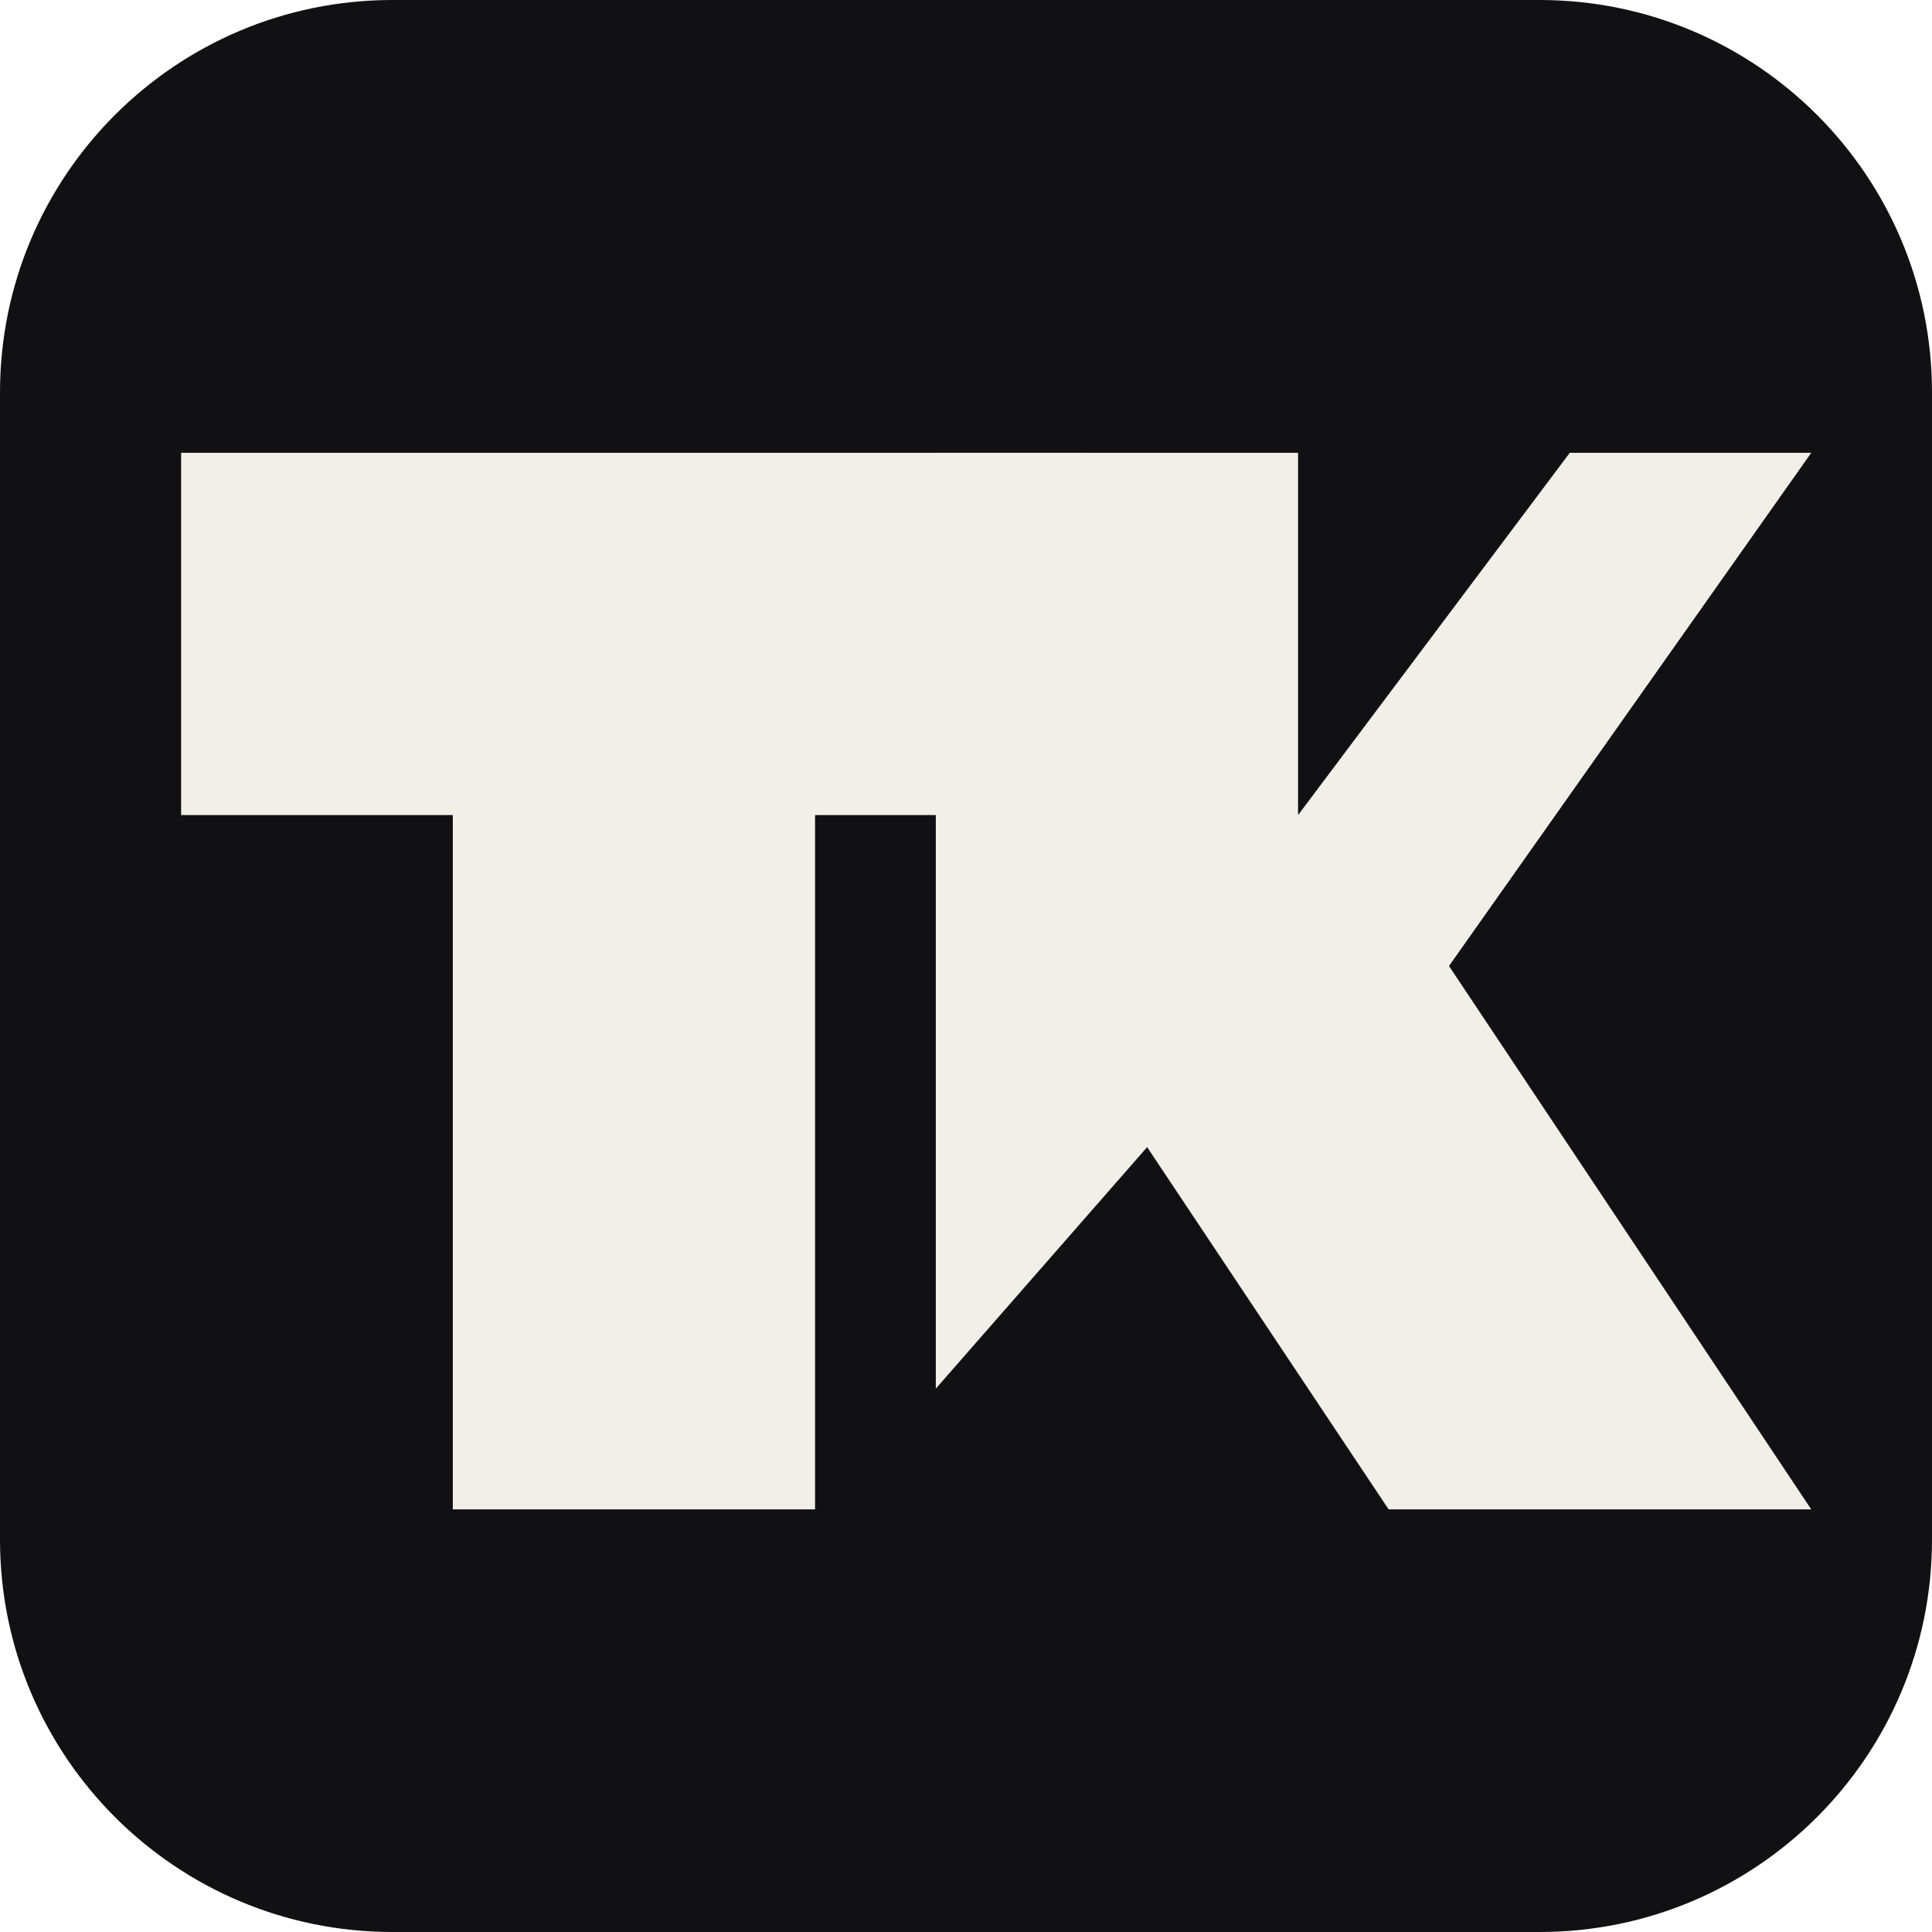
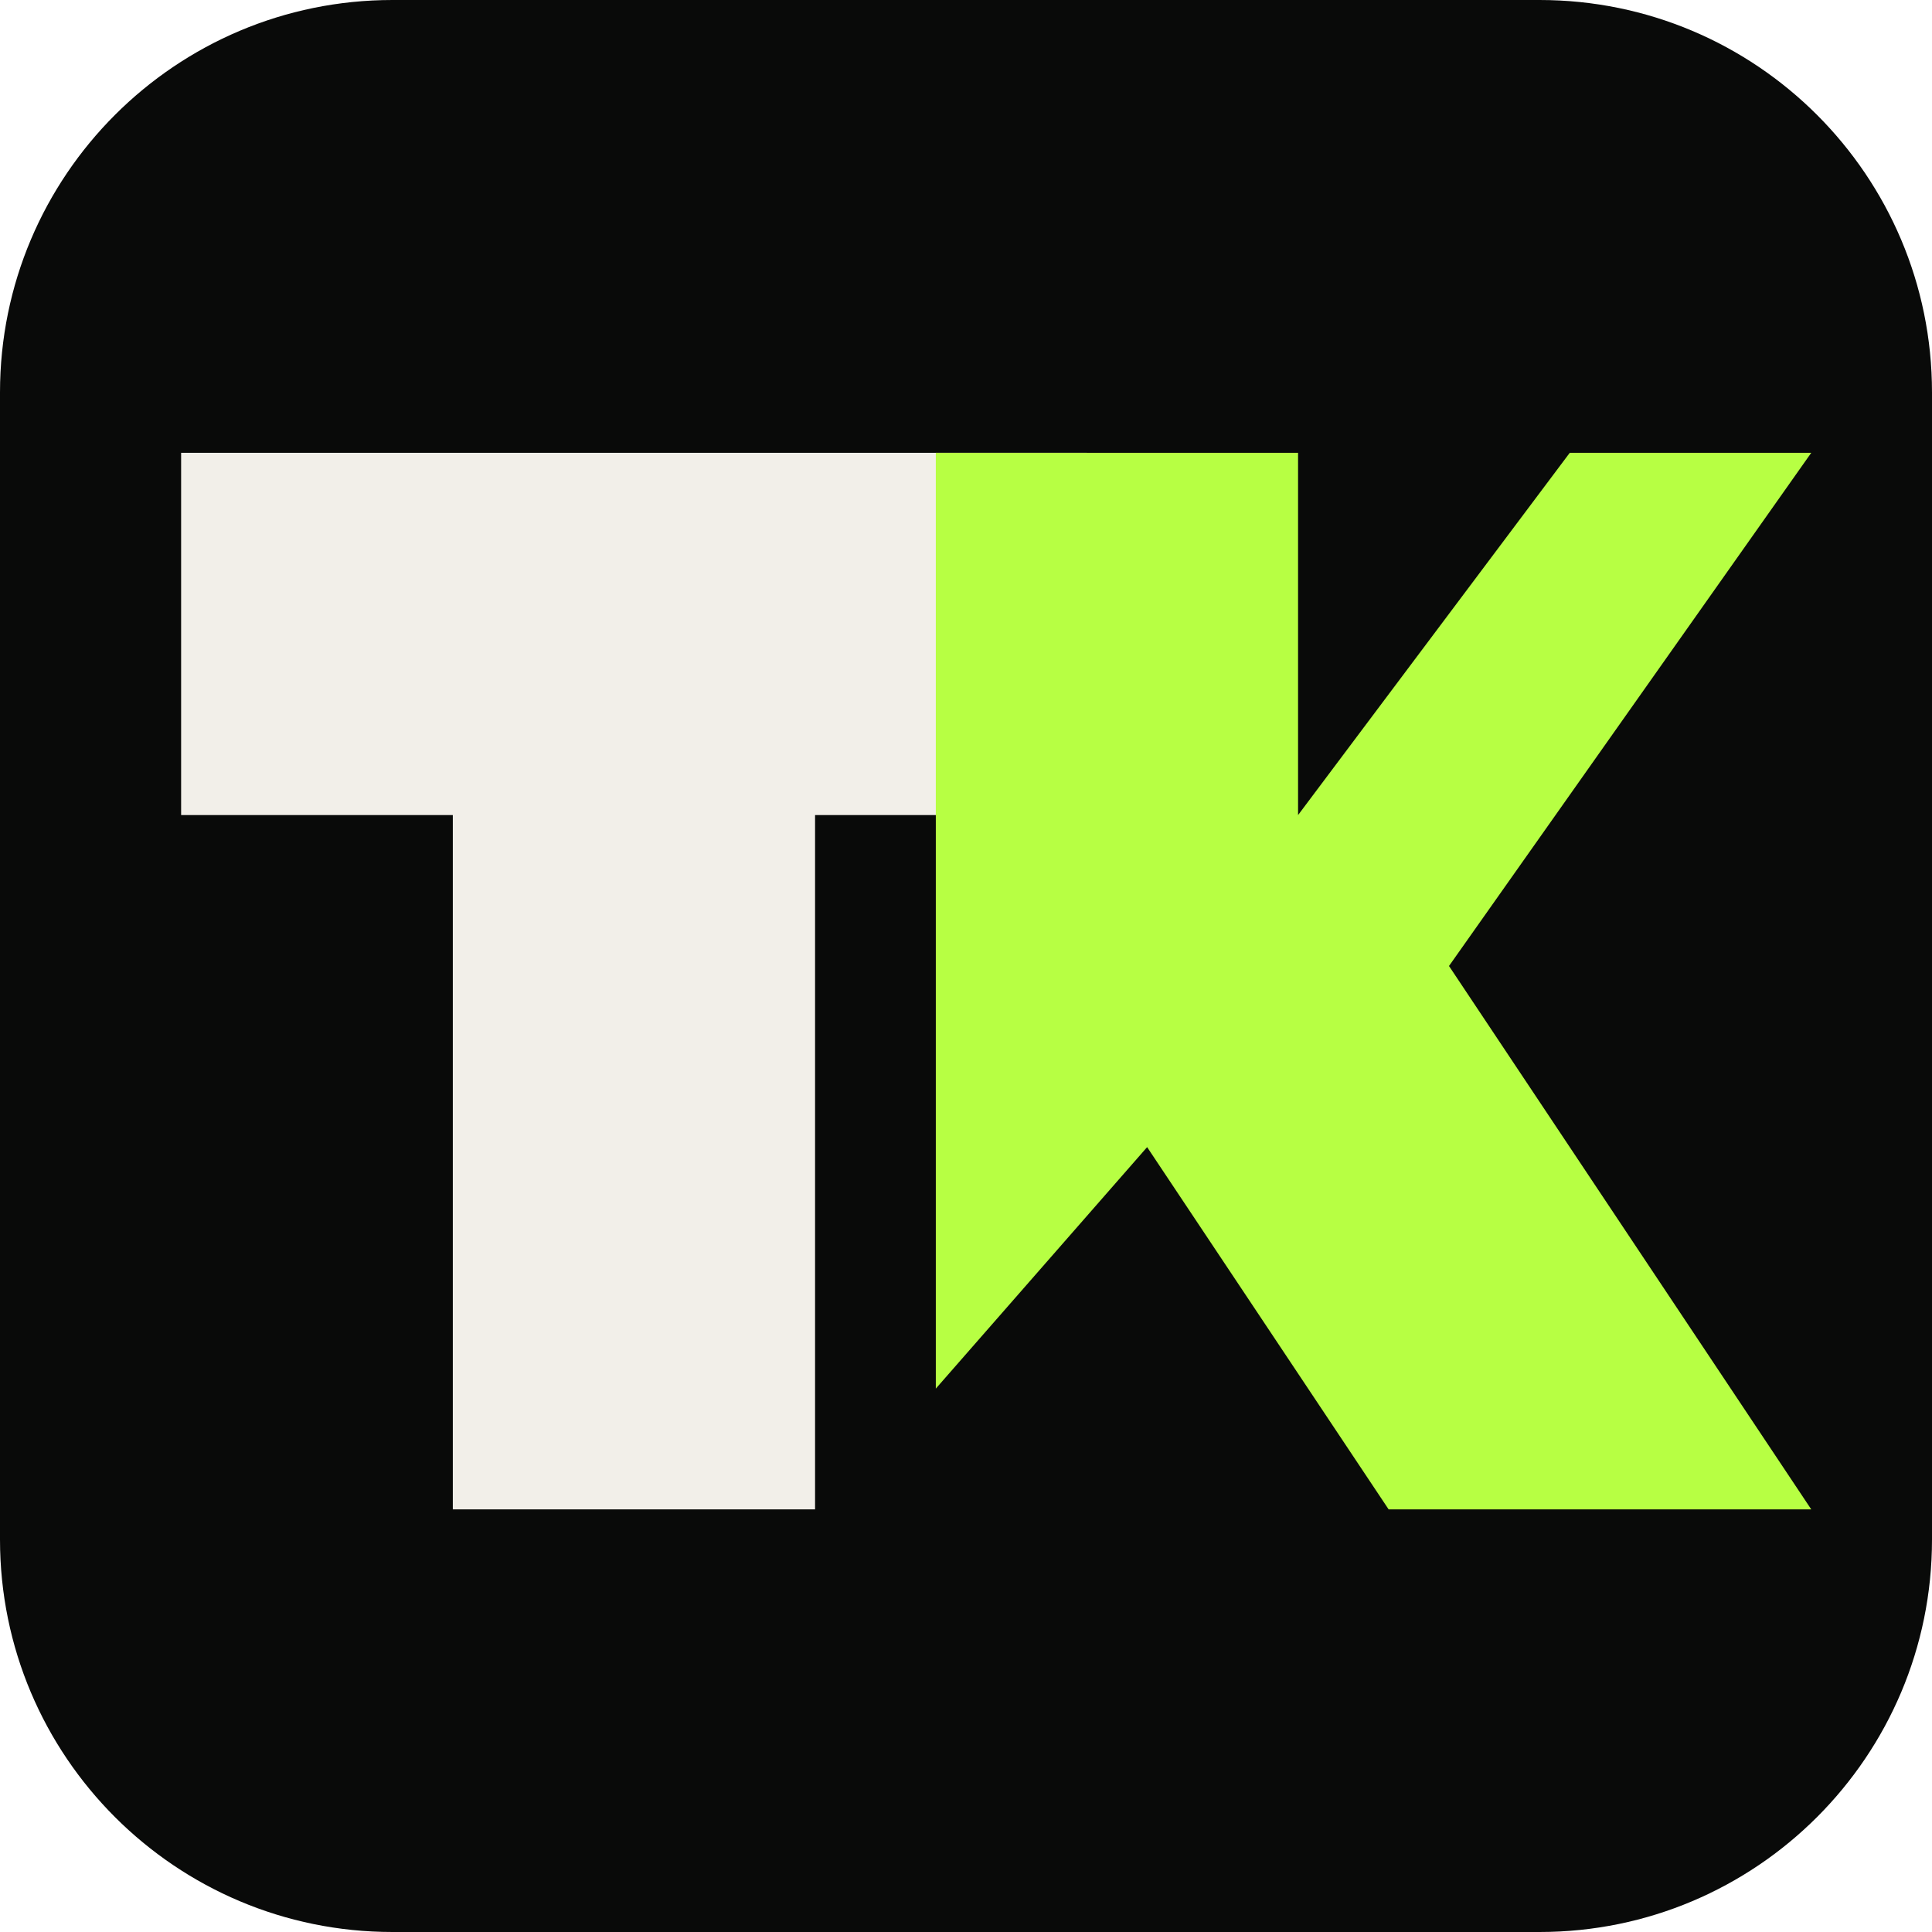
<svg xmlns="http://www.w3.org/2000/svg" viewBox="0 0 64 64">
-   <rect width="64" height="64" rx="13" fill="#111113" />
+   <rect width="64" height="64" rx="13" fill="#090a09" />
  <path d="M6 15h30v12H27v23H15V27H6V15Z" fill="#f2efe9" />
-   <path d="M31 15h12v12l9-12h8L48 32l12 18H46l-8-12-7 8V15Z" fill="#f2efe9" />
+   <path d="M31 15h12v12l9-12h8L48 32l12 18H46l-8-12-7 8V15Z" fill="#b7ff43" />
</svg>
